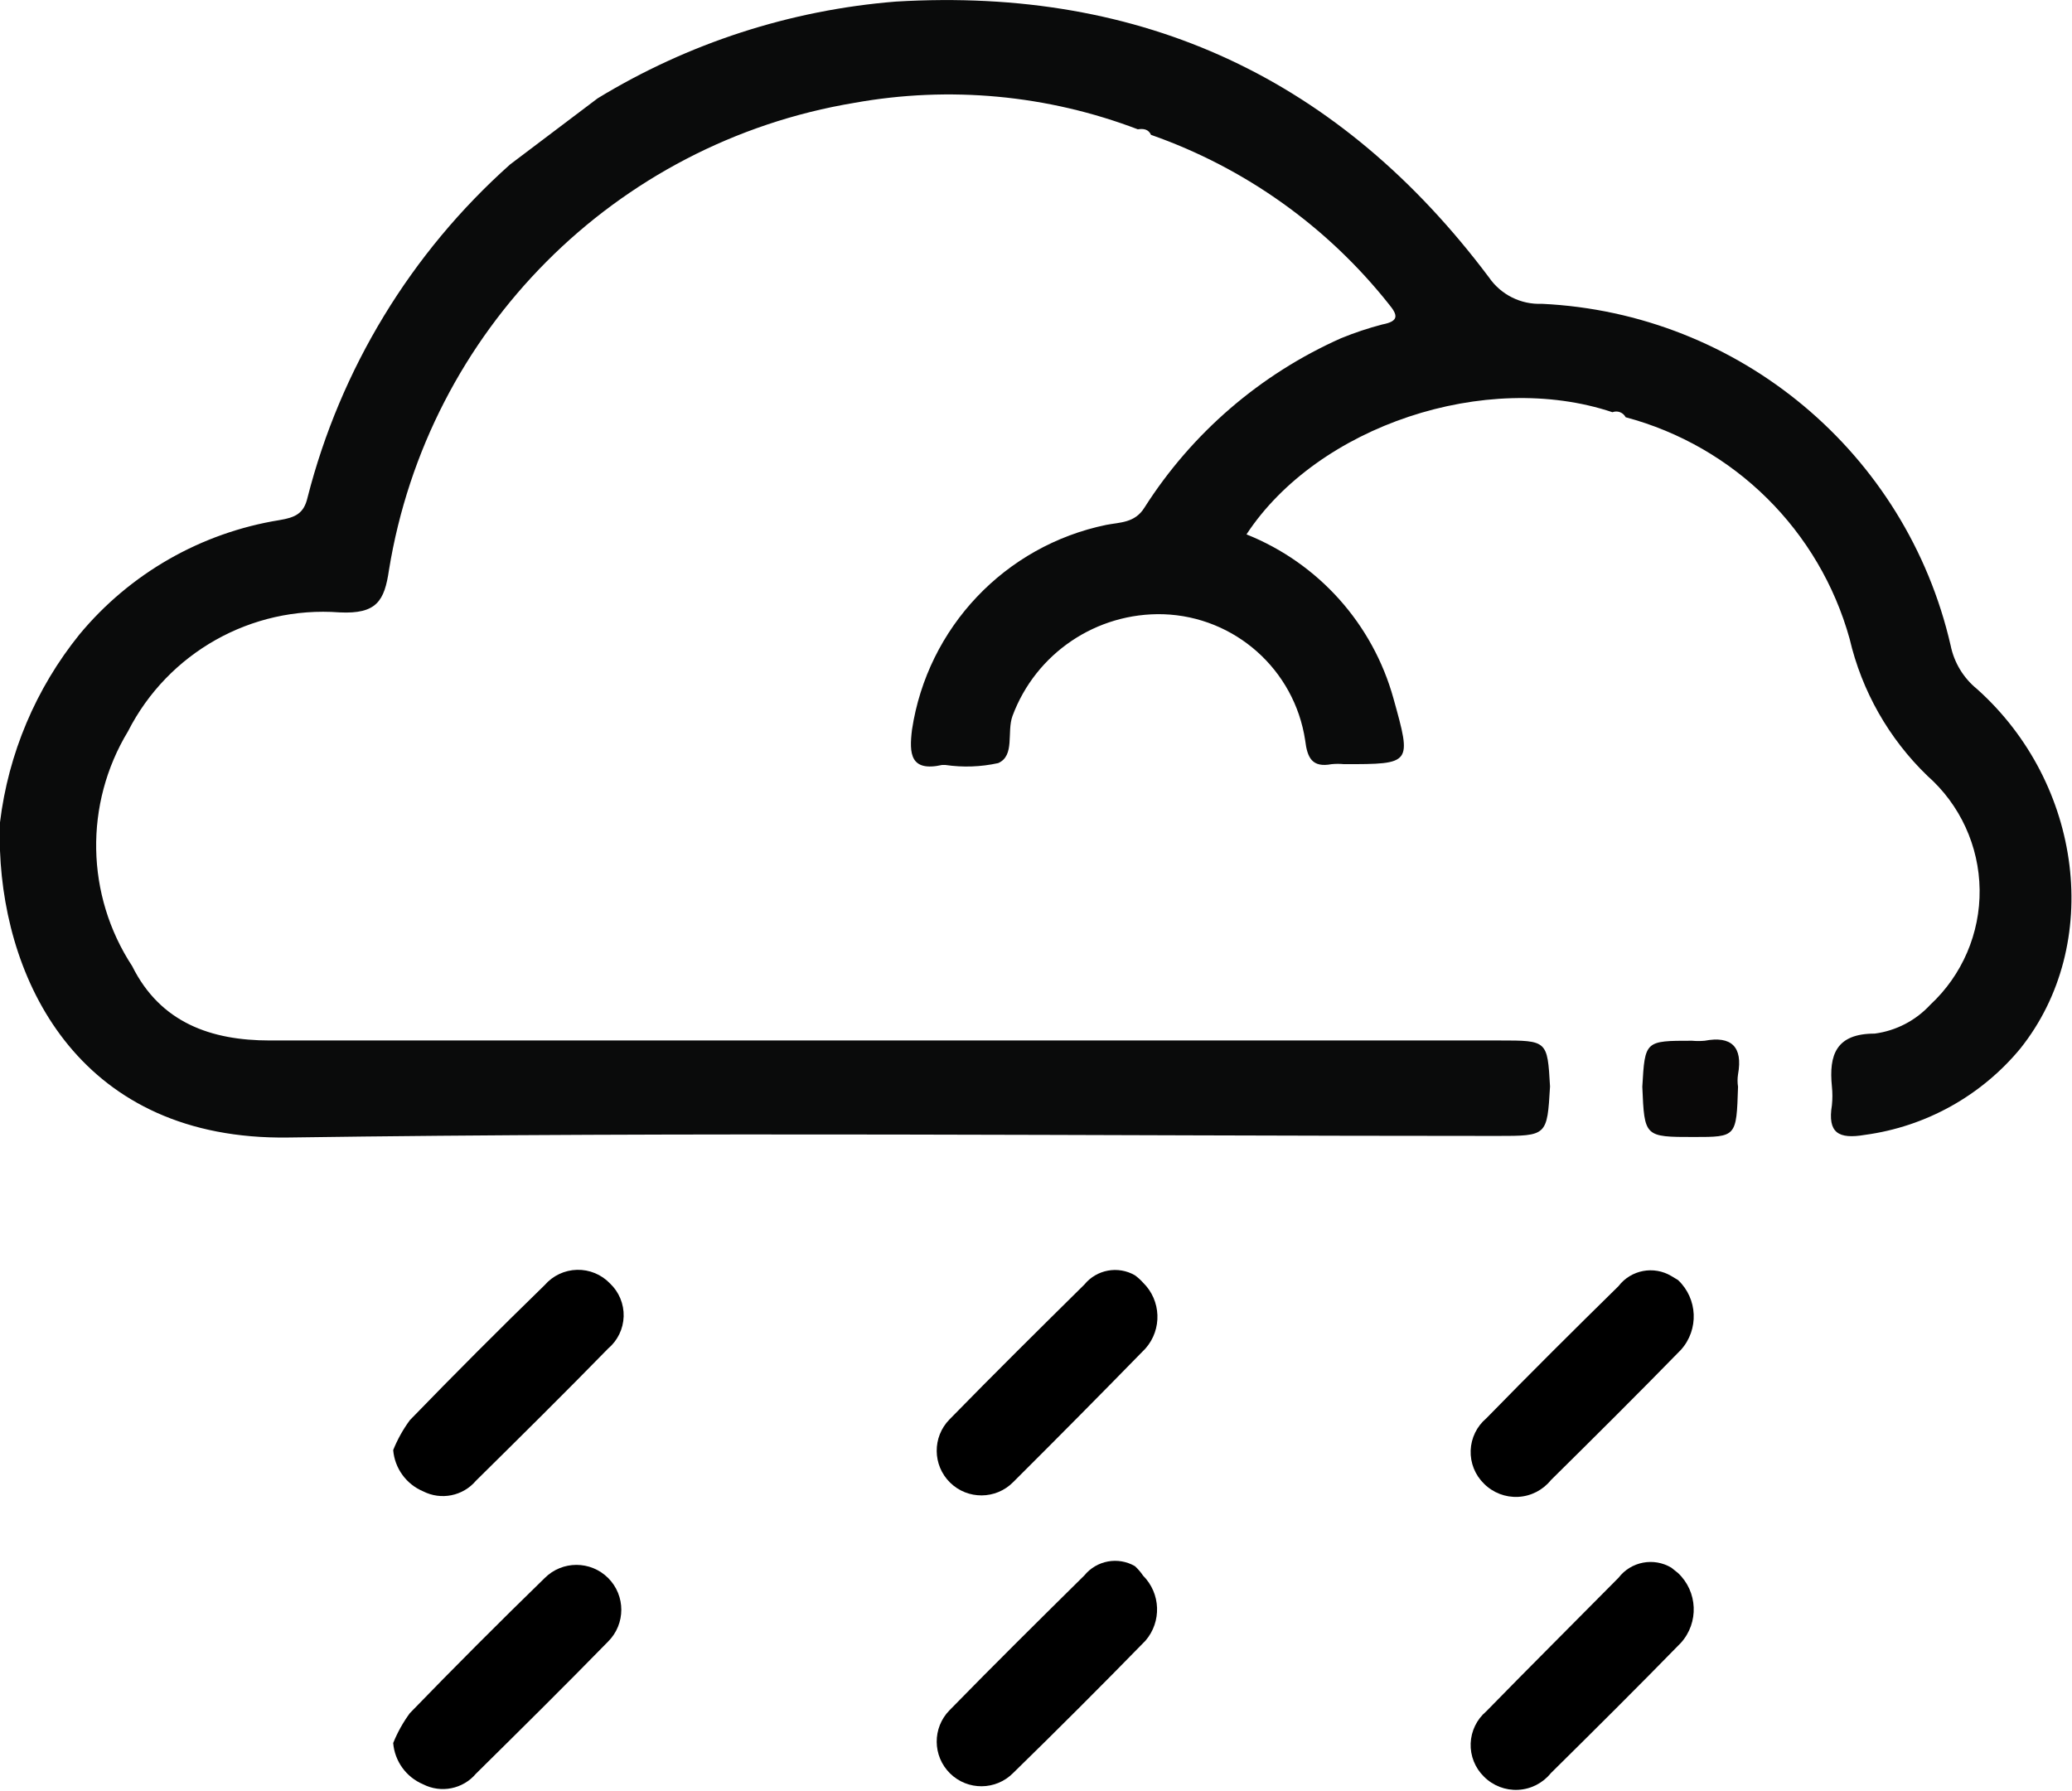
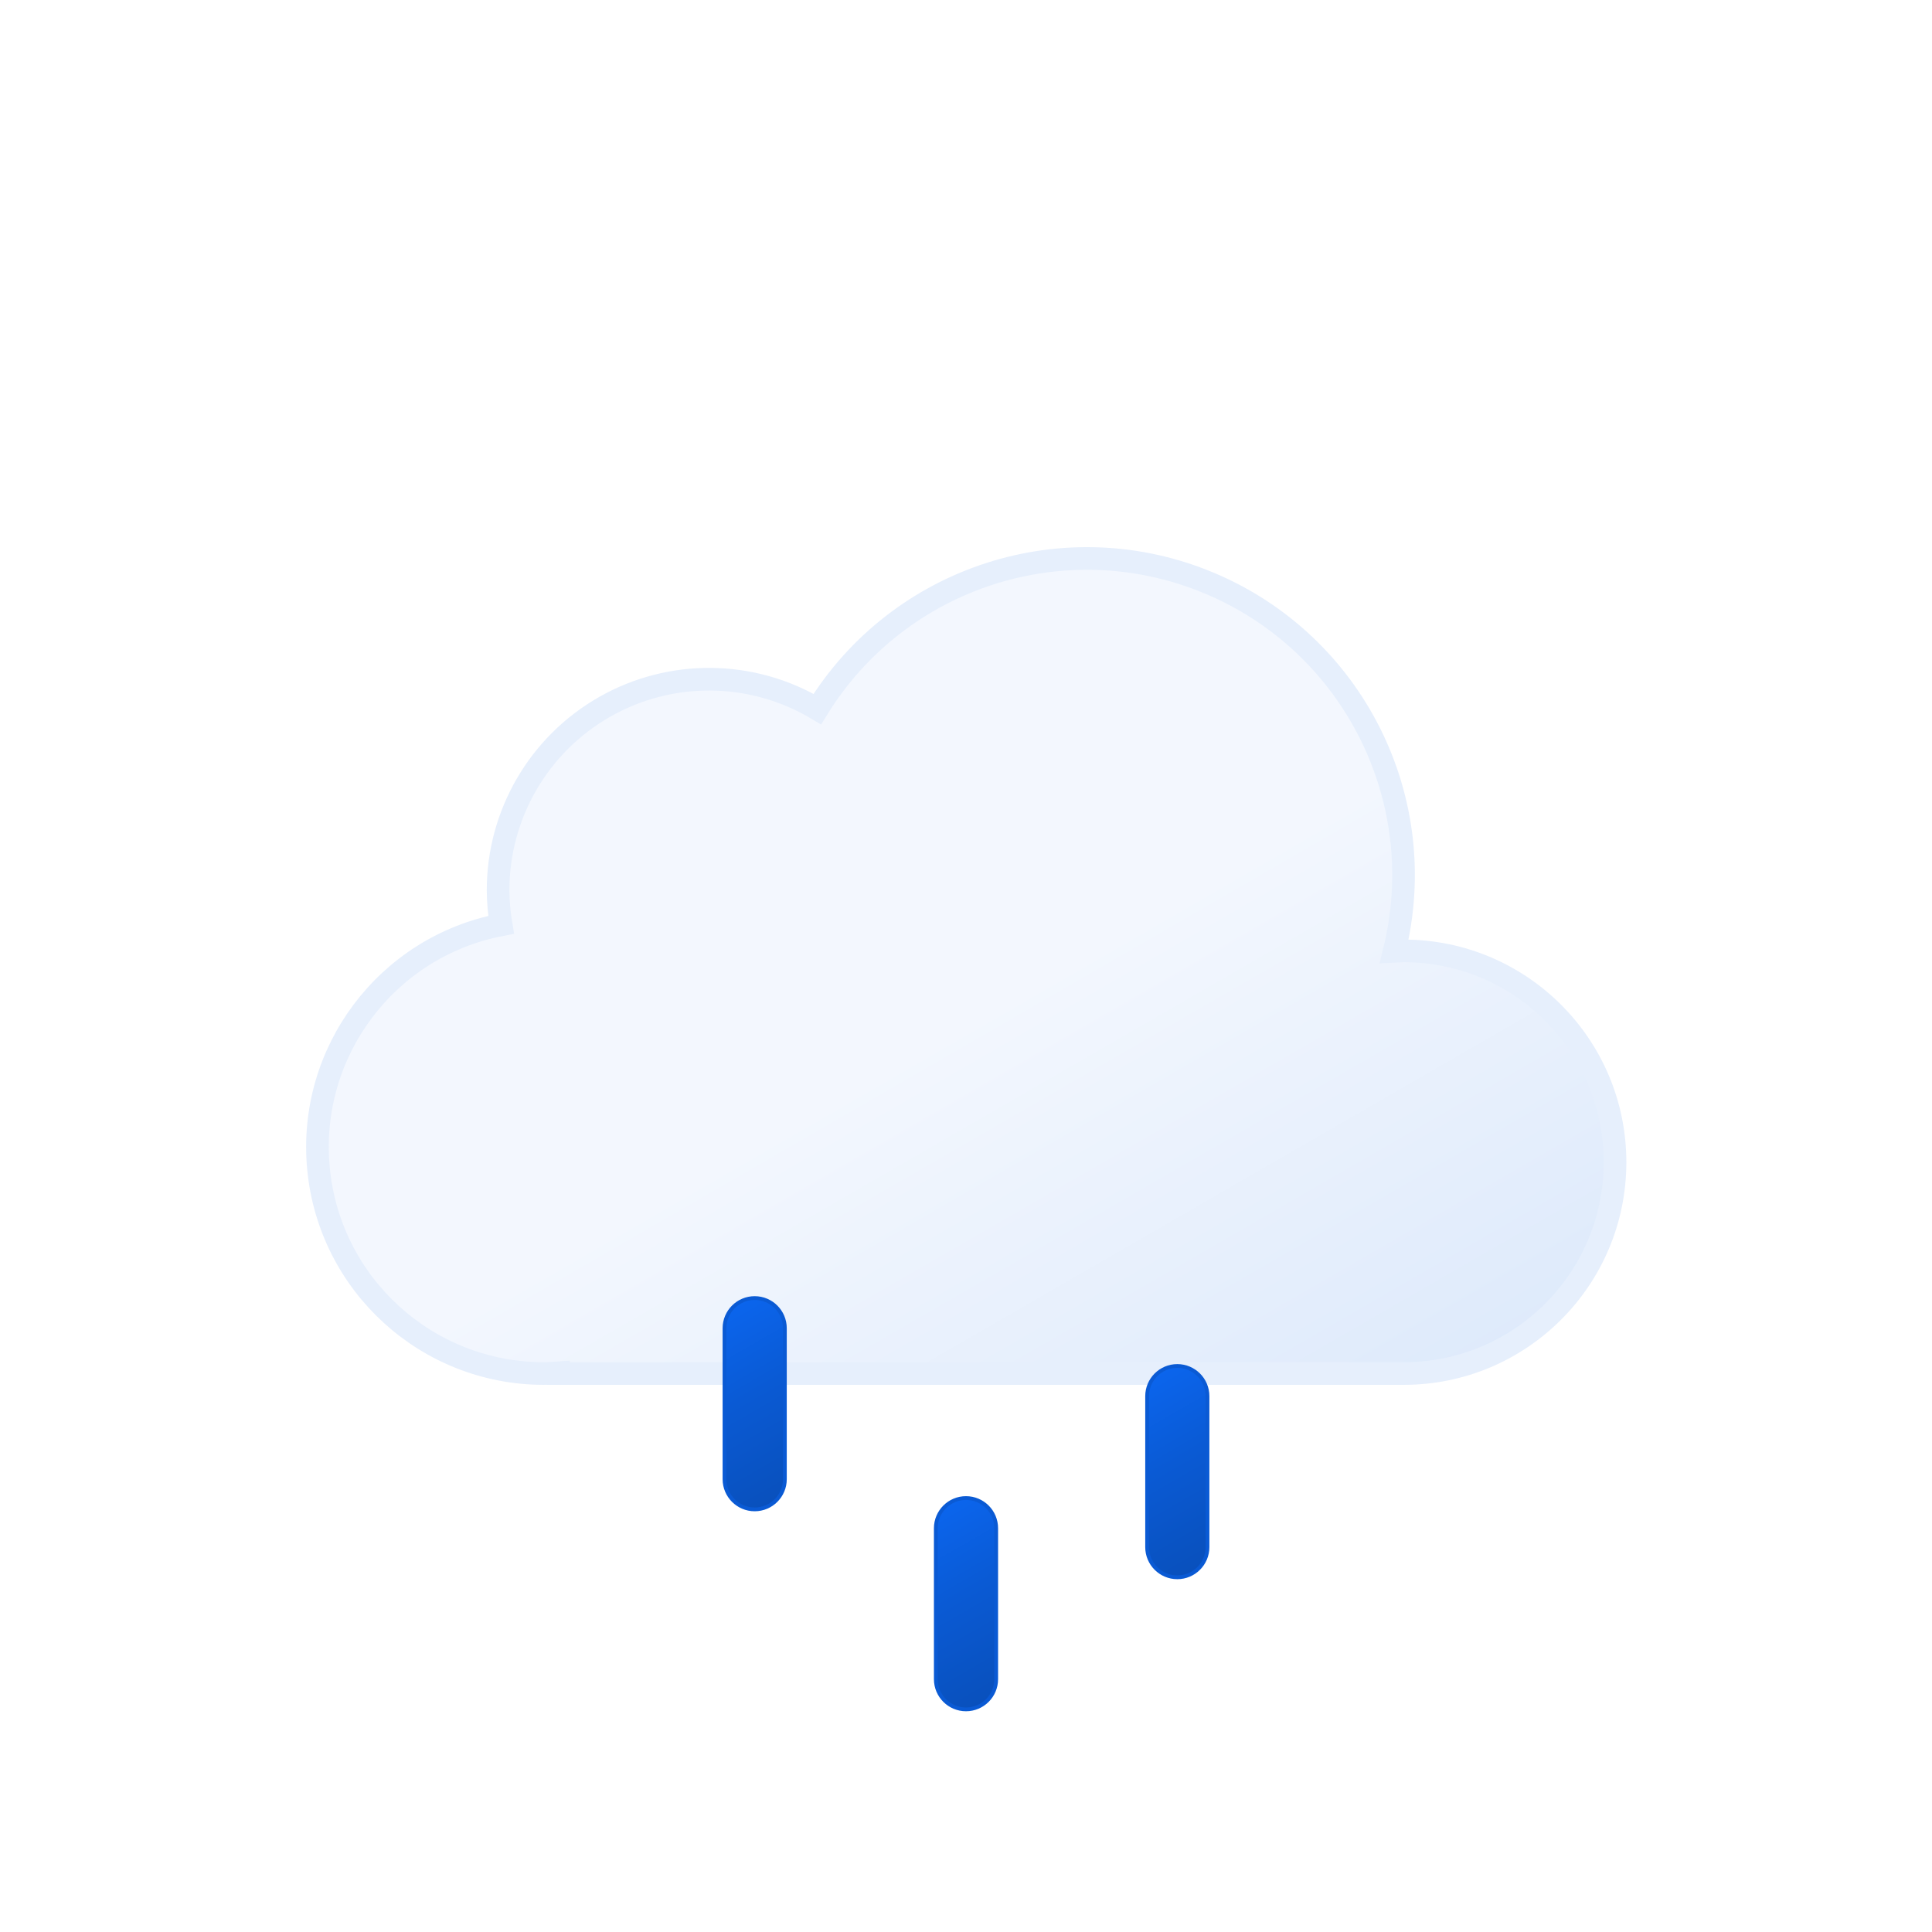
- <svg xmlns="http://www.w3.org/2000/svg" viewBox="0 0 78.36 67.71">
+ <svg xmlns="http://www.w3.org/2000/svg" xmlns:xlink="http://www.w3.org/1999/xlink" viewBox="0 0 512 512">
  <defs>
-     <style>.cls-1{fill:#0a0b0b;}.cls-2{fill:#090808;}</style>
+     <linearGradient id="a" x1="99.45" y1="30.68" x2="232.64" y2="261.37" gradientUnits="userSpaceOnUse">
+       <stop offset="0" stop-color="#f3f7fe" />
+       <stop offset="0.45" stop-color="#f3f7fe" />
+       <stop offset="1" stop-color="#deeafb" />
+     </linearGradient>
+     <linearGradient id="b" x1="1381.32" y1="-1144.67" x2="1399.47" y2="-1097.39" gradientTransform="translate(-1189.41 1353.24) rotate(-9)" gradientUnits="userSpaceOnUse">
+       <stop offset="0" stop-color="#0b65ed" />
+       <stop offset="0.45" stop-color="#0a5ad4" />
+       <stop offset="1" stop-color="#0950bc" />
+     </linearGradient>
+     <linearGradient id="c" x1="1428.42" y1="-1084.66" x2="1446.57" y2="-1037.37" gradientTransform="translate(-1189.32 1354.33) rotate(-9)" xlink:href="#b" />
+     <linearGradient id="d" x1="1489.3" y1="-1111.57" x2="1507.45" y2="-1064.28" gradientTransform="translate(-1189.24 1355.43) rotate(-9)" xlink:href="#b" />
+     <symbol id="e" viewBox="0 0 350 222">
+       <path d="M291,107c-.85,0-1.68.09-2.53.13A83.9,83.9,0,0,0,135.6,42.92,55.91,55.91,0,0,0,51,91a56.56,56.56,0,0,0,.8,9.08A60,60,0,0,0,63,219c1.35,0,2.67-.11,4-.2v.2H291a56,56,0,0,0,0-112Z" stroke="#e6effc" stroke-miterlimit="10" stroke-width="6" fill="url(#a)" />
+     </symbol>
+     <symbol id="f" viewBox="0 0 129 110">
+       <path d="M8.5,56.5a8,8,0,0,1-8-8V8.5a8,8,0,0,1,16,0v40A8,8,0,0,1,8.5,56.5Z" stroke="#0a5ad4" stroke-miterlimit="10" fill="url(#b)" />
+       <path d="M64.5,109.5a8,8,0,0,1-8-8v-40a8,8,0,0,1,16,0v40A8,8,0,0,1,64.5,109.5Z" stroke="#0a5ad4" stroke-miterlimit="10" fill="url(#c)" />
+       <path d="M120.5,74.5a8,8,0,0,1-8-8v-40a8,8,0,0,1,16,0v40A8,8,0,0,1,120.5,74.5Z" stroke="#0a5ad4" stroke-miterlimit="10" fill="url(#d)" />
+     </symbol>
  </defs>
-   <g id="Layer_2" data-name="Layer 2">
-     <g id="Layer_1-2" data-name="Layer 1">
-       <path d="M63.46,48.41a1.89,1.89,0,0,1,.11,2.64h0c-1.62,1.66-3.27,3.3-4.92,4.93a1.7,1.7,0,0,1-2.53.13,1.67,1.67,0,0,1,.09-2.47c1.66-1.7,3.35-3.38,5-5a1.53,1.53,0,0,1,2-.38Z" />
-       <path d="M43.23,48.51A1.81,1.81,0,0,1,43.32,51h0q-2.49,2.55-5,5.05a1.69,1.69,0,1,1-2.41-2.37c1.68-1.72,3.39-3.41,5.1-5.1a1.5,1.5,0,0,1,1.91-.35A2,2,0,0,1,43.23,48.51Z" />
-       <path d="M14.87,54.84a5.15,5.15,0,0,1,.63-1.13q2.52-2.6,5.1-5.11a1.67,1.67,0,0,1,2.47-.06A1.65,1.65,0,0,1,23,51c-1.66,1.7-3.35,3.37-5,5a1.64,1.64,0,0,1-2,.4A1.86,1.86,0,0,1,14.87,54.84Z" />
-       <path d="M63.46,59.49a1.89,1.89,0,0,1,.11,2.64h0c-1.62,1.66-3.27,3.3-4.92,4.93a1.7,1.7,0,0,1-2.53.13,1.67,1.67,0,0,1,.09-2.47c1.66-1.7,3.35-3.38,5-5.05a1.53,1.53,0,0,1,2-.38Z" />
-       <path d="M43.23,59.59a1.81,1.81,0,0,1,.09,2.46h0q-2.49,2.55-5,5a1.69,1.69,0,1,1-2.41-2.37c1.68-1.72,3.39-3.41,5.1-5.1a1.5,1.5,0,0,1,1.91-.35A2,2,0,0,1,43.23,59.59Z" />
-       <path d="M14.87,65.92a5.15,5.15,0,0,1,.63-1.13q2.52-2.6,5.1-5.11A1.69,1.69,0,1,1,23,62.08c-1.66,1.7-3.35,3.37-5,5a1.64,1.64,0,0,1-2,.4A1.86,1.86,0,0,1,14.87,65.92Z" />
-       <path class="cls-1" d="M0,31.1A14,14,0,0,1,3,24a12.39,12.39,0,0,1,7.57-4.33c.59-.1.92-.24,1.06-.85a25.25,25.25,0,0,1,7.66-12.6l3.31-2.5A25.59,25.59,0,0,1,33.88.06C43.24-.5,50.69,3,56.31,10.49a2.31,2.31,0,0,0,2,1A16.67,16.67,0,0,1,73.77,24.41a2.85,2.85,0,0,0,1,1.65c4,3.58,4.77,9.66,1.64,13.59a9.23,9.23,0,0,1-5.88,3.27c-1,.17-1.42-.07-1.25-1.12a3.41,3.41,0,0,0,0-.71c-.12-1.2.16-2,1.62-2A3.48,3.48,0,0,0,73,38a5.84,5.84,0,0,0-.11-8.66,10.52,10.52,0,0,1-2.94-5.18,12,12,0,0,0-8.47-8.38h0a.4.4,0,0,0-.5-.19c-4.78-1.6-11.14.51-13.84,4.62a9.38,9.38,0,0,1,5.56,6.21c.69,2.48.7,2.48-1.87,2.48a2.46,2.46,0,0,0-.47,0c-.74.14-.92-.24-1-.9A5.61,5.61,0,0,0,44,23.23a5.91,5.91,0,0,0-5.71,3.85c-.22.61.1,1.5-.54,1.78a5.53,5.53,0,0,1-2,.07h-.12c-1.21.27-1.25-.43-1.14-1.33a9.34,9.34,0,0,1,7.35-7.75c.52-.1,1.08-.07,1.44-.65a17,17,0,0,1,7.44-6.41,12.41,12.41,0,0,1,1.56-.52c.63-.12.59-.35.25-.76a19.89,19.89,0,0,0-9-6.41h0c-.1-.22-.29-.24-.5-.21a20.09,20.09,0,0,0-10.72-1,21.39,21.39,0,0,0-17.6,17.67c-.17,1.16-.46,1.67-1.87,1.6a8.28,8.28,0,0,0-8,4.5A8.33,8.33,0,0,0,5,36.54c1.07,2.15,3,2.81,5.2,2.81H56.71c1.81,0,1.81,0,1.91,1.74-.11,1.87-.11,1.87-2,1.87-15.24,0-30.48-.16-45.72.06C3.11,43.13.19,37.26,0,32.17,0,31.82,0,31.46,0,31.1Z" />
-       <path class="cls-2" d="M62.11,41.1c.1-1.74.1-1.74,1.88-1.74a2.57,2.57,0,0,0,.48,0c1-.19,1.45.22,1.26,1.27a1.52,1.52,0,0,0,0,.47C65.67,43,65.67,43,64.06,43,62.19,43,62.19,43,62.11,41.1Z" />
-     </g>
-   </g>
+   <use width="350" height="222" transform="translate(81 145)" xlink:href="#e" />
+   <use width="129" height="110" transform="translate(191.5 343.5)" xlink:href="#f" />
</svg>
